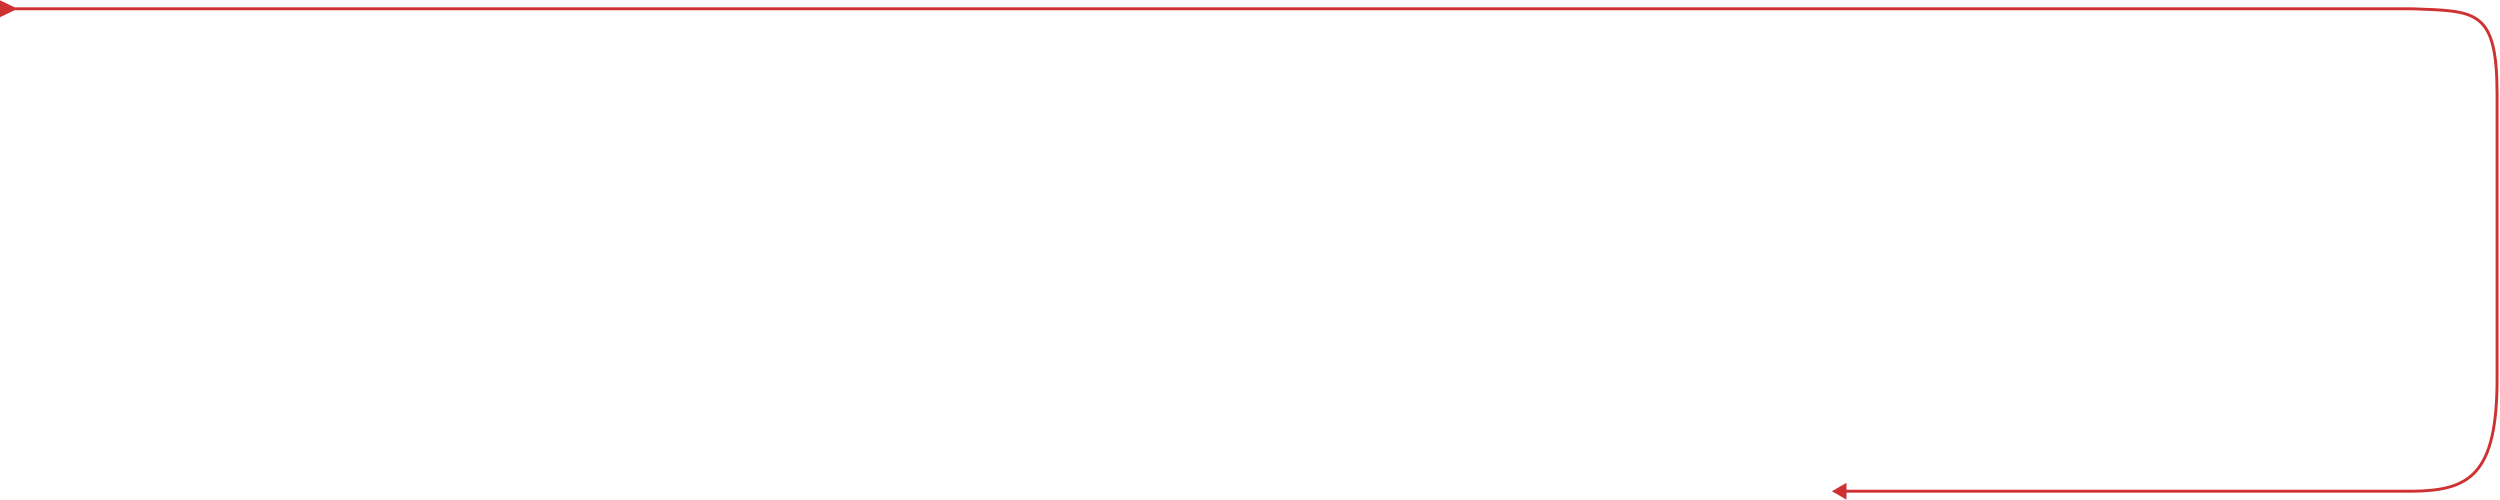
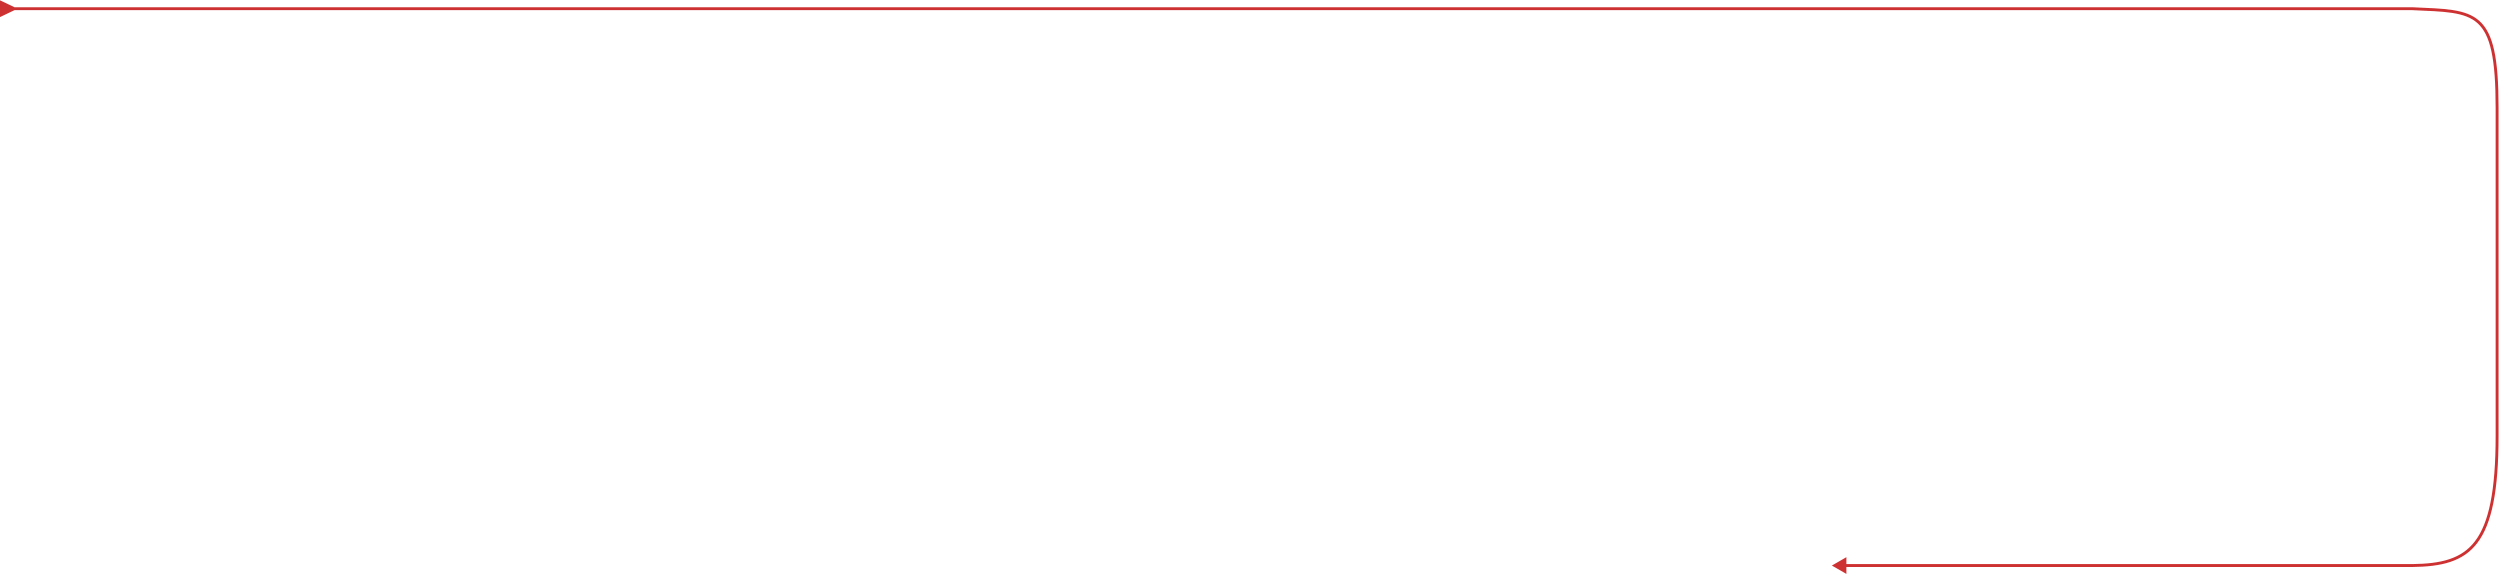
- <svg xmlns="http://www.w3.org/2000/svg" width="855" height="171" viewBox="0 0 855 171" fill="none">
-   <path d="M5 3.5L0 5.887V0.113L5 2.5V3.5ZM824.996 3V2.5H825.006L825.016 2.5L824.996 3ZM824.996 168L825.002 168.5H824.996V168ZM626.5 168L631.5 165.113V170.887L626.5 168ZM4.5 2.5H824.996V3.5H4.5V2.5ZM825.016 2.5C830.446 2.716 835.016 2.824 838.786 3.327C842.561 3.831 845.611 4.738 847.978 6.6C850.355 8.47 851.983 11.254 853.017 15.384C854.049 19.505 854.5 25.004 854.5 32.356H853.5C853.5 25.029 853.049 19.628 852.047 15.627C851.048 11.636 849.51 9.078 847.36 7.386C845.2 5.687 842.36 4.813 838.654 4.319C834.943 3.823 830.44 3.716 824.976 3.5L825.016 2.5ZM854.5 32.356V129.534H853.5V32.356H854.5ZM854.5 129.534C854.5 145.994 852.163 155.728 847.234 161.355C842.283 167.009 834.829 168.396 825.002 168.5L824.991 167.5C834.791 167.396 841.838 165.999 846.482 160.697C851.149 155.368 853.5 145.973 853.5 129.534H854.5ZM824.996 168.5H631V167.5H824.996V168.5Z" fill="#CE3131" />
+ <svg xmlns="http://www.w3.org/2000/svg" width="862" height="198" viewBox="0 0 862 198" fill="none">
+   <path d="M5 3.5L8.34465e-06 5.887V0.113L5 2.5V3.5ZM831.758 3V2.5H831.77L831.781 2.501L831.758 3ZM831.758 195L831.765 195.5H831.758V195ZM631.635 195L636.635 192.113V197.887L631.635 195ZM4.5 2.5H831.758V3.5H4.5V2.5ZM831.781 2.501C837.254 2.751 841.866 2.877 845.671 3.463C849.486 4.051 852.566 5.11 854.953 7.276C857.341 9.444 858.971 12.665 860.009 17.446C861.045 22.224 861.5 28.609 861.5 37.16H860.5C860.5 28.63 860.045 22.331 859.032 17.658C858.019 12.99 856.458 9.993 854.281 8.017C852.103 6.039 849.246 5.026 845.519 4.452C841.782 3.876 837.247 3.752 831.736 3.499L831.781 2.501ZM861.5 37.16V150.239H860.5V37.16H861.5ZM861.5 150.239C861.5 169.384 859.145 180.668 854.198 187.187C849.212 193.758 841.688 195.379 831.765 195.5L831.752 194.5C841.617 194.379 848.713 192.761 853.401 186.583C858.129 180.352 860.5 169.377 860.5 150.239H861.5ZM831.758 195.5H636.135V194.5H831.758V195.5Z" fill="#CE3131" />
</svg>
